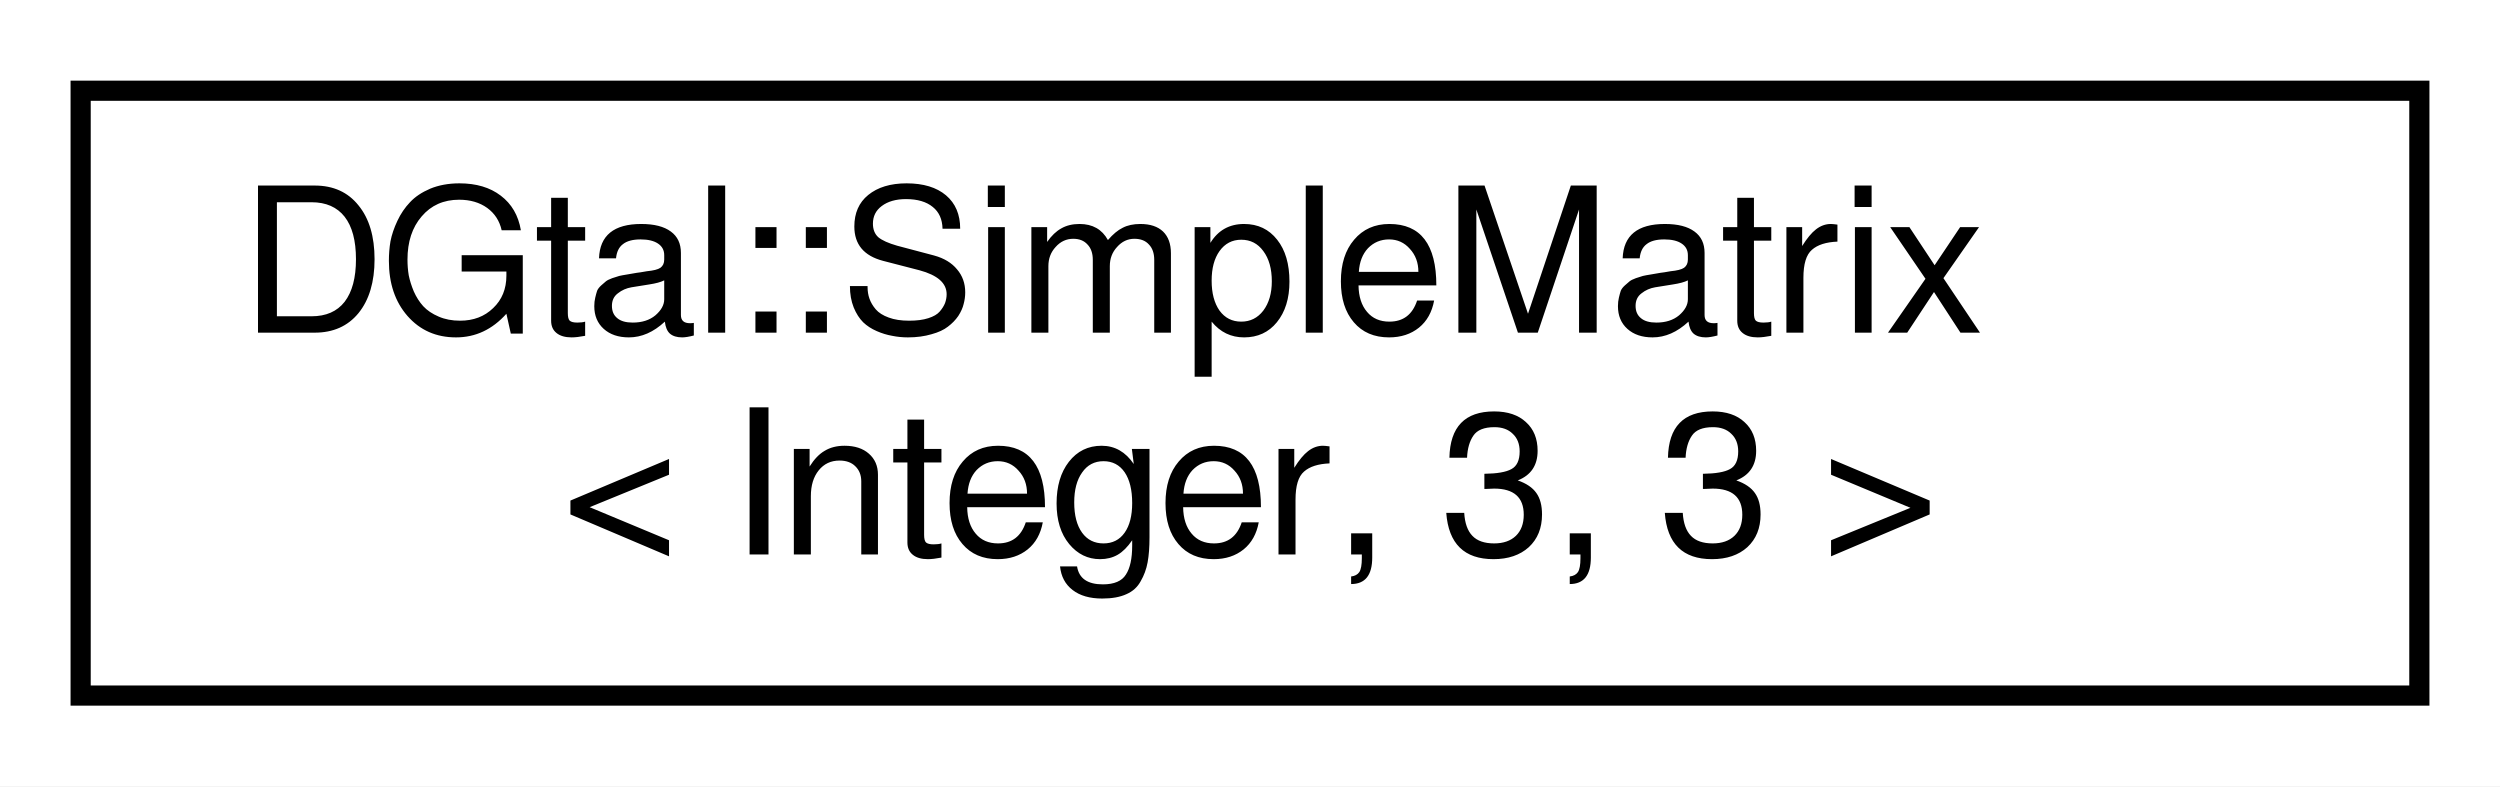
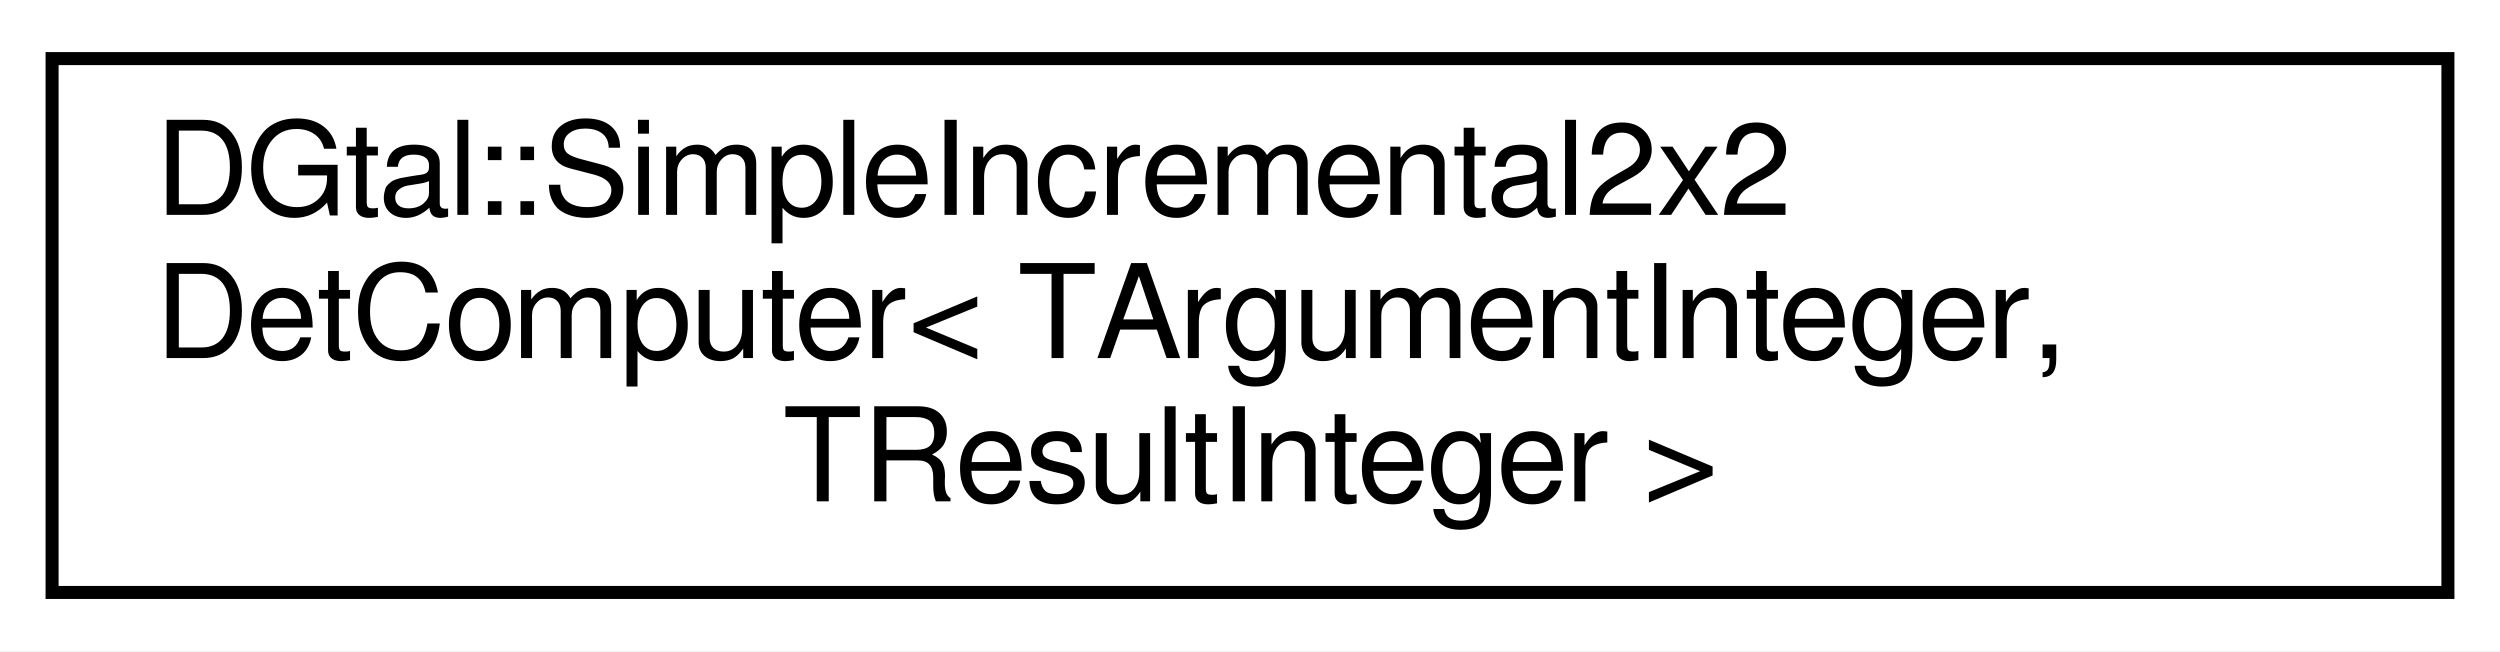
- <svg xmlns="http://www.w3.org/2000/svg" xmlns:xlink="http://www.w3.org/1999/xlink" width="124pt" height="39pt" viewBox="0.00 0.00 124.00 39.00">
-   <g id="graph0" class="graph" transform="scale(1 1) rotate(0) translate(4 35)">
-     <polygon fill="white" stroke="transparent" points="-4,4 -4,-35 120,-35 120,4 -4,4" />
+ <svg xmlns="http://www.w3.org/2000/svg" xmlns:xlink="http://www.w3.org/1999/xlink" width="192pt" height="50pt" viewBox="0.00 0.00 192.00 50.00">
+   <g id="graph0" class="graph" transform="scale(1 1) rotate(0) translate(4 46)">
+     <polygon fill="white" stroke="transparent" points="-4,4 -4,-46 188,-46 188,4 -4,4" />
    <g id="node1" class="node">
      <g id="a_node1">
-         <a xlink:href="classDGtal_1_1SimpleMatrix.html" target="_top" xlink:title=" ">
-           <polygon fill="white" stroke="black" points="0,-0.5 0,-30.5 116,-30.5 116,-0.5 0,-0.5" />
-           <text text-anchor="start" x="8" y="-18.5" font-family="FreeSans" font-size="10.00">DGtal::SimpleMatrix</text>
-           <text text-anchor="middle" x="58" y="-7.5" font-family="FreeSans" font-size="10.00">&lt; Integer, 3, 3 &gt;</text>
+         <a xlink:href="classDGtal_1_1SimpleIncremental2x2DetComputer.html" target="_top" xlink:title="Aim: Small class useful to compute, in an incremental way, the determinant of a 2x2 matrix from its f...">
+           <polygon fill="white" stroke="black" points="0,-0.5 0,-41.5 184,-41.5 184,-0.5 0,-0.5" />
+           <text text-anchor="start" x="8" y="-29.5" font-family="FreeSans" font-size="10.00">DGtal::SimpleIncremental2x2</text>
+           <text text-anchor="start" x="8" y="-18.5" font-family="FreeSans" font-size="10.00">DetComputer&lt; TArgumentInteger,</text>
+           <text text-anchor="middle" x="92" y="-7.5" font-family="FreeSans" font-size="10.00"> TResultInteger &gt;</text>
        </a>
      </g>
    </g>
  </g>
</svg>
